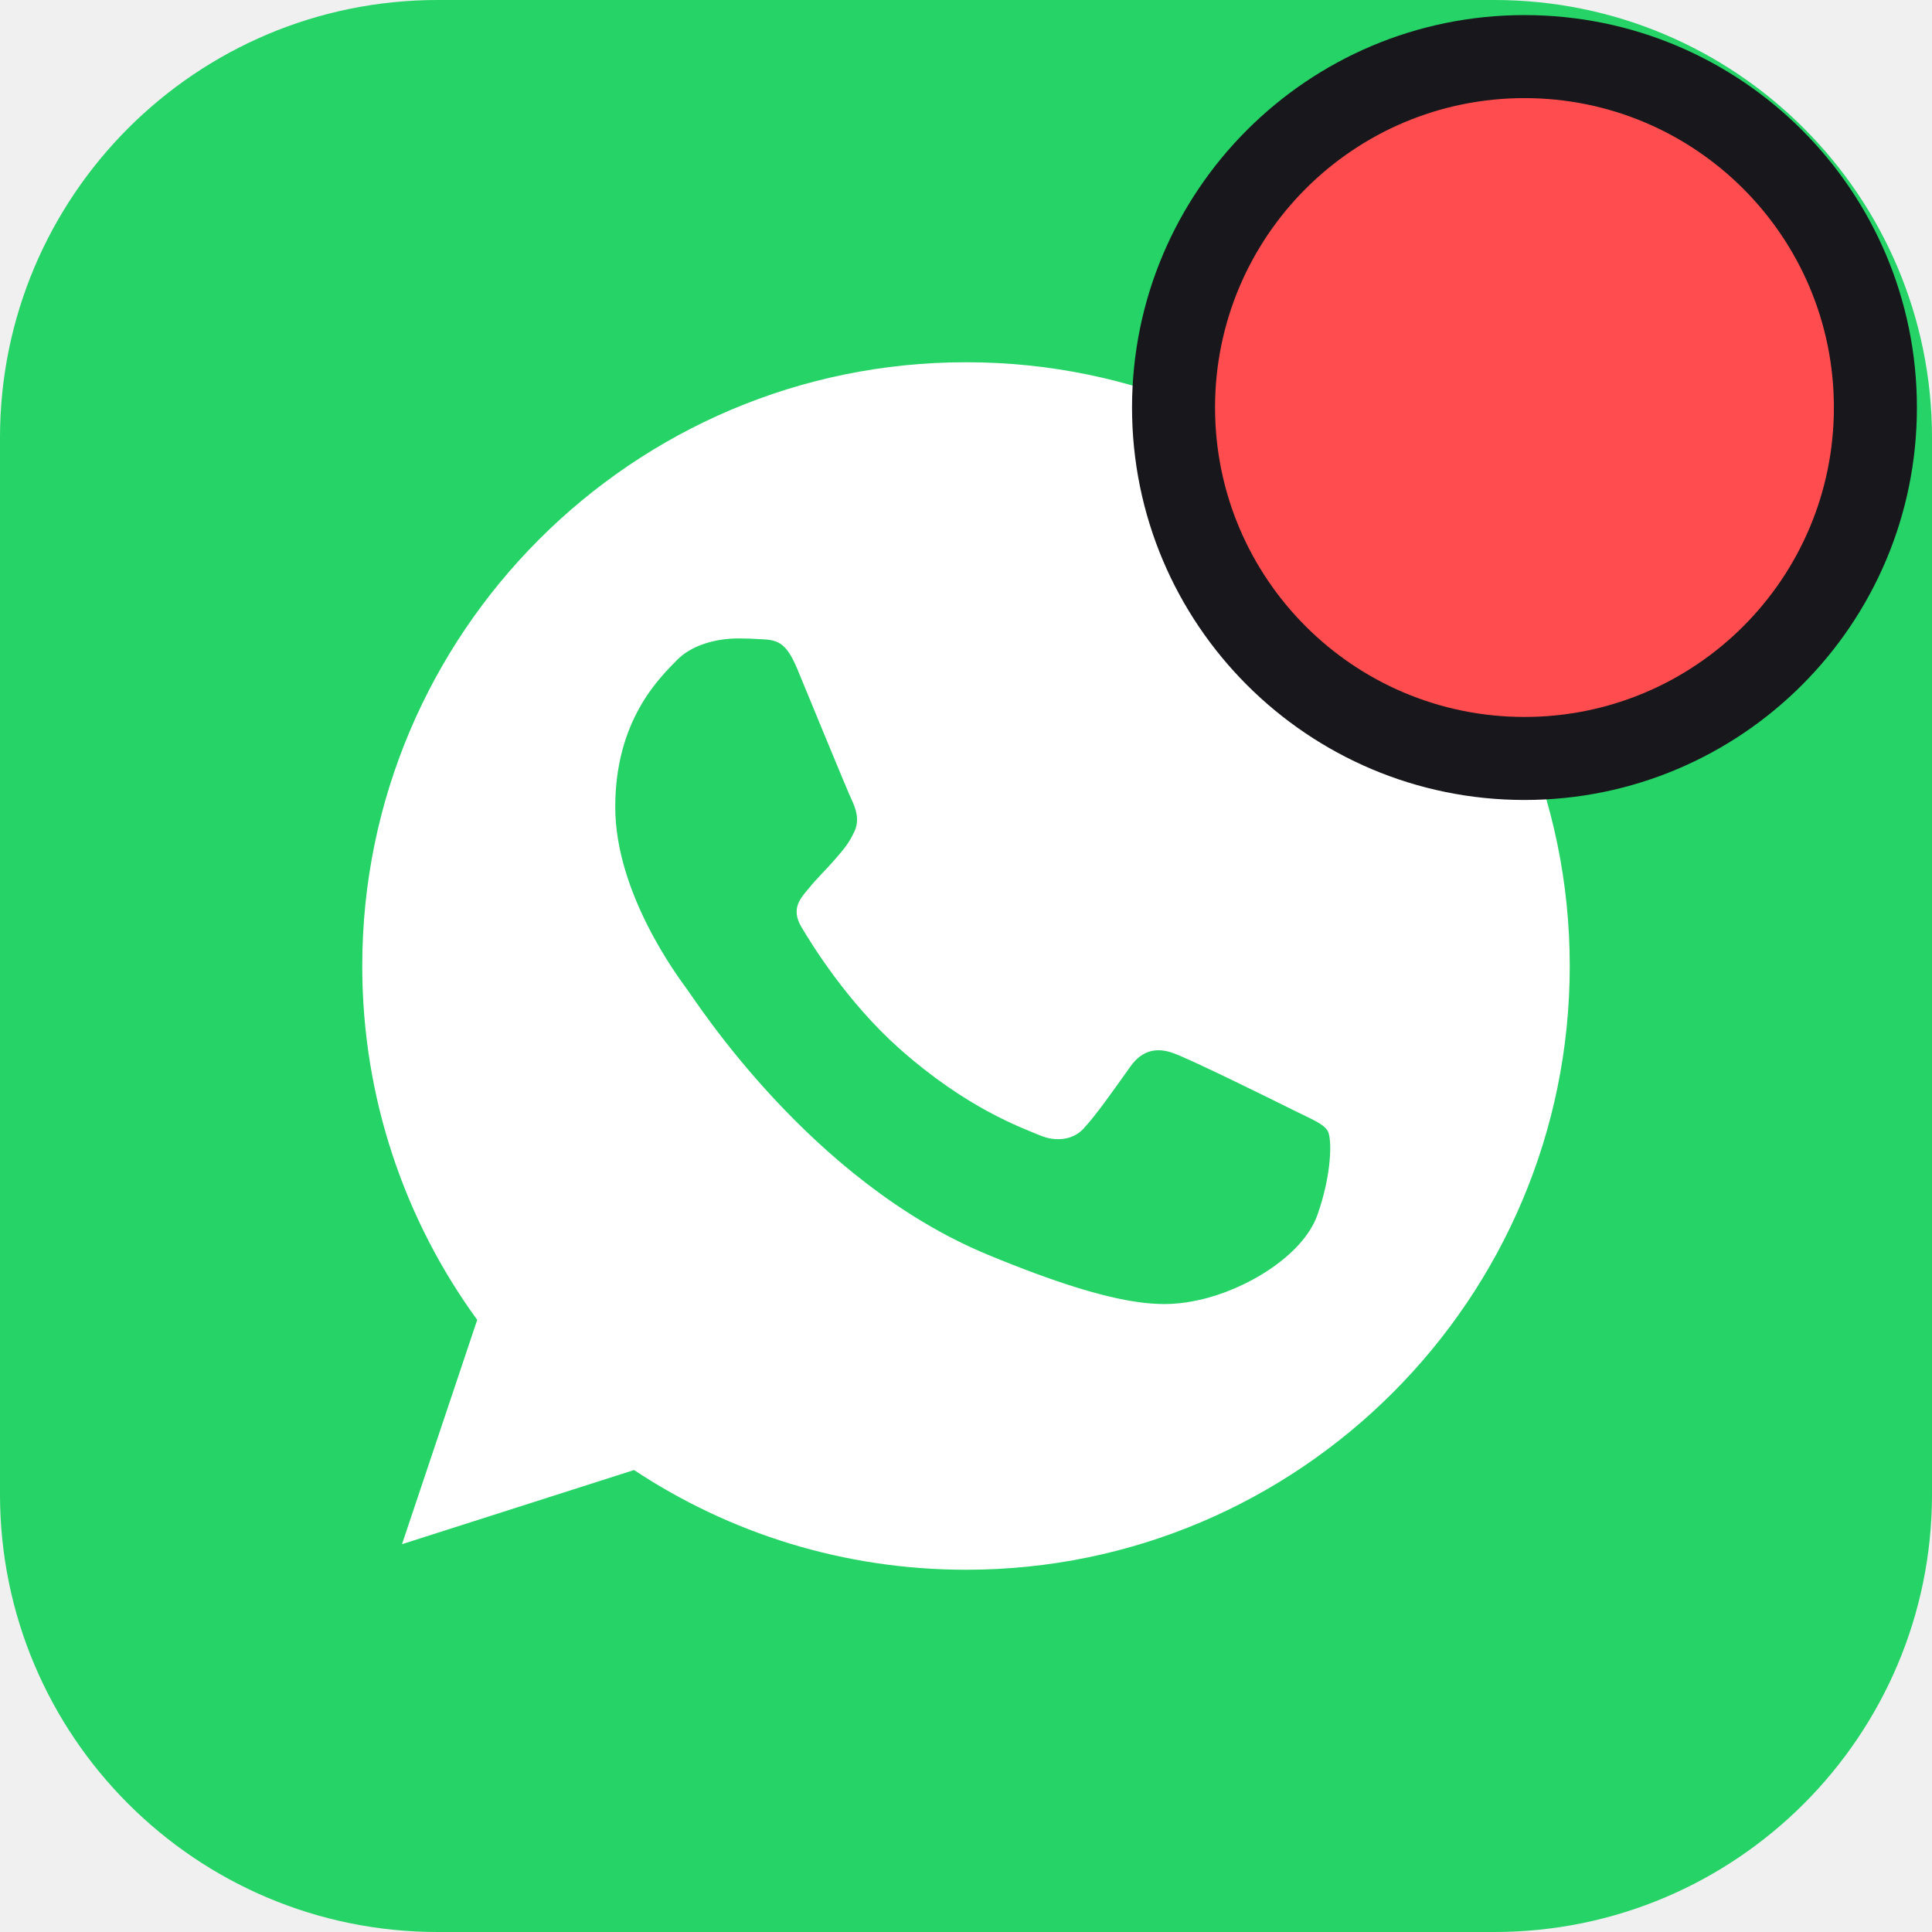
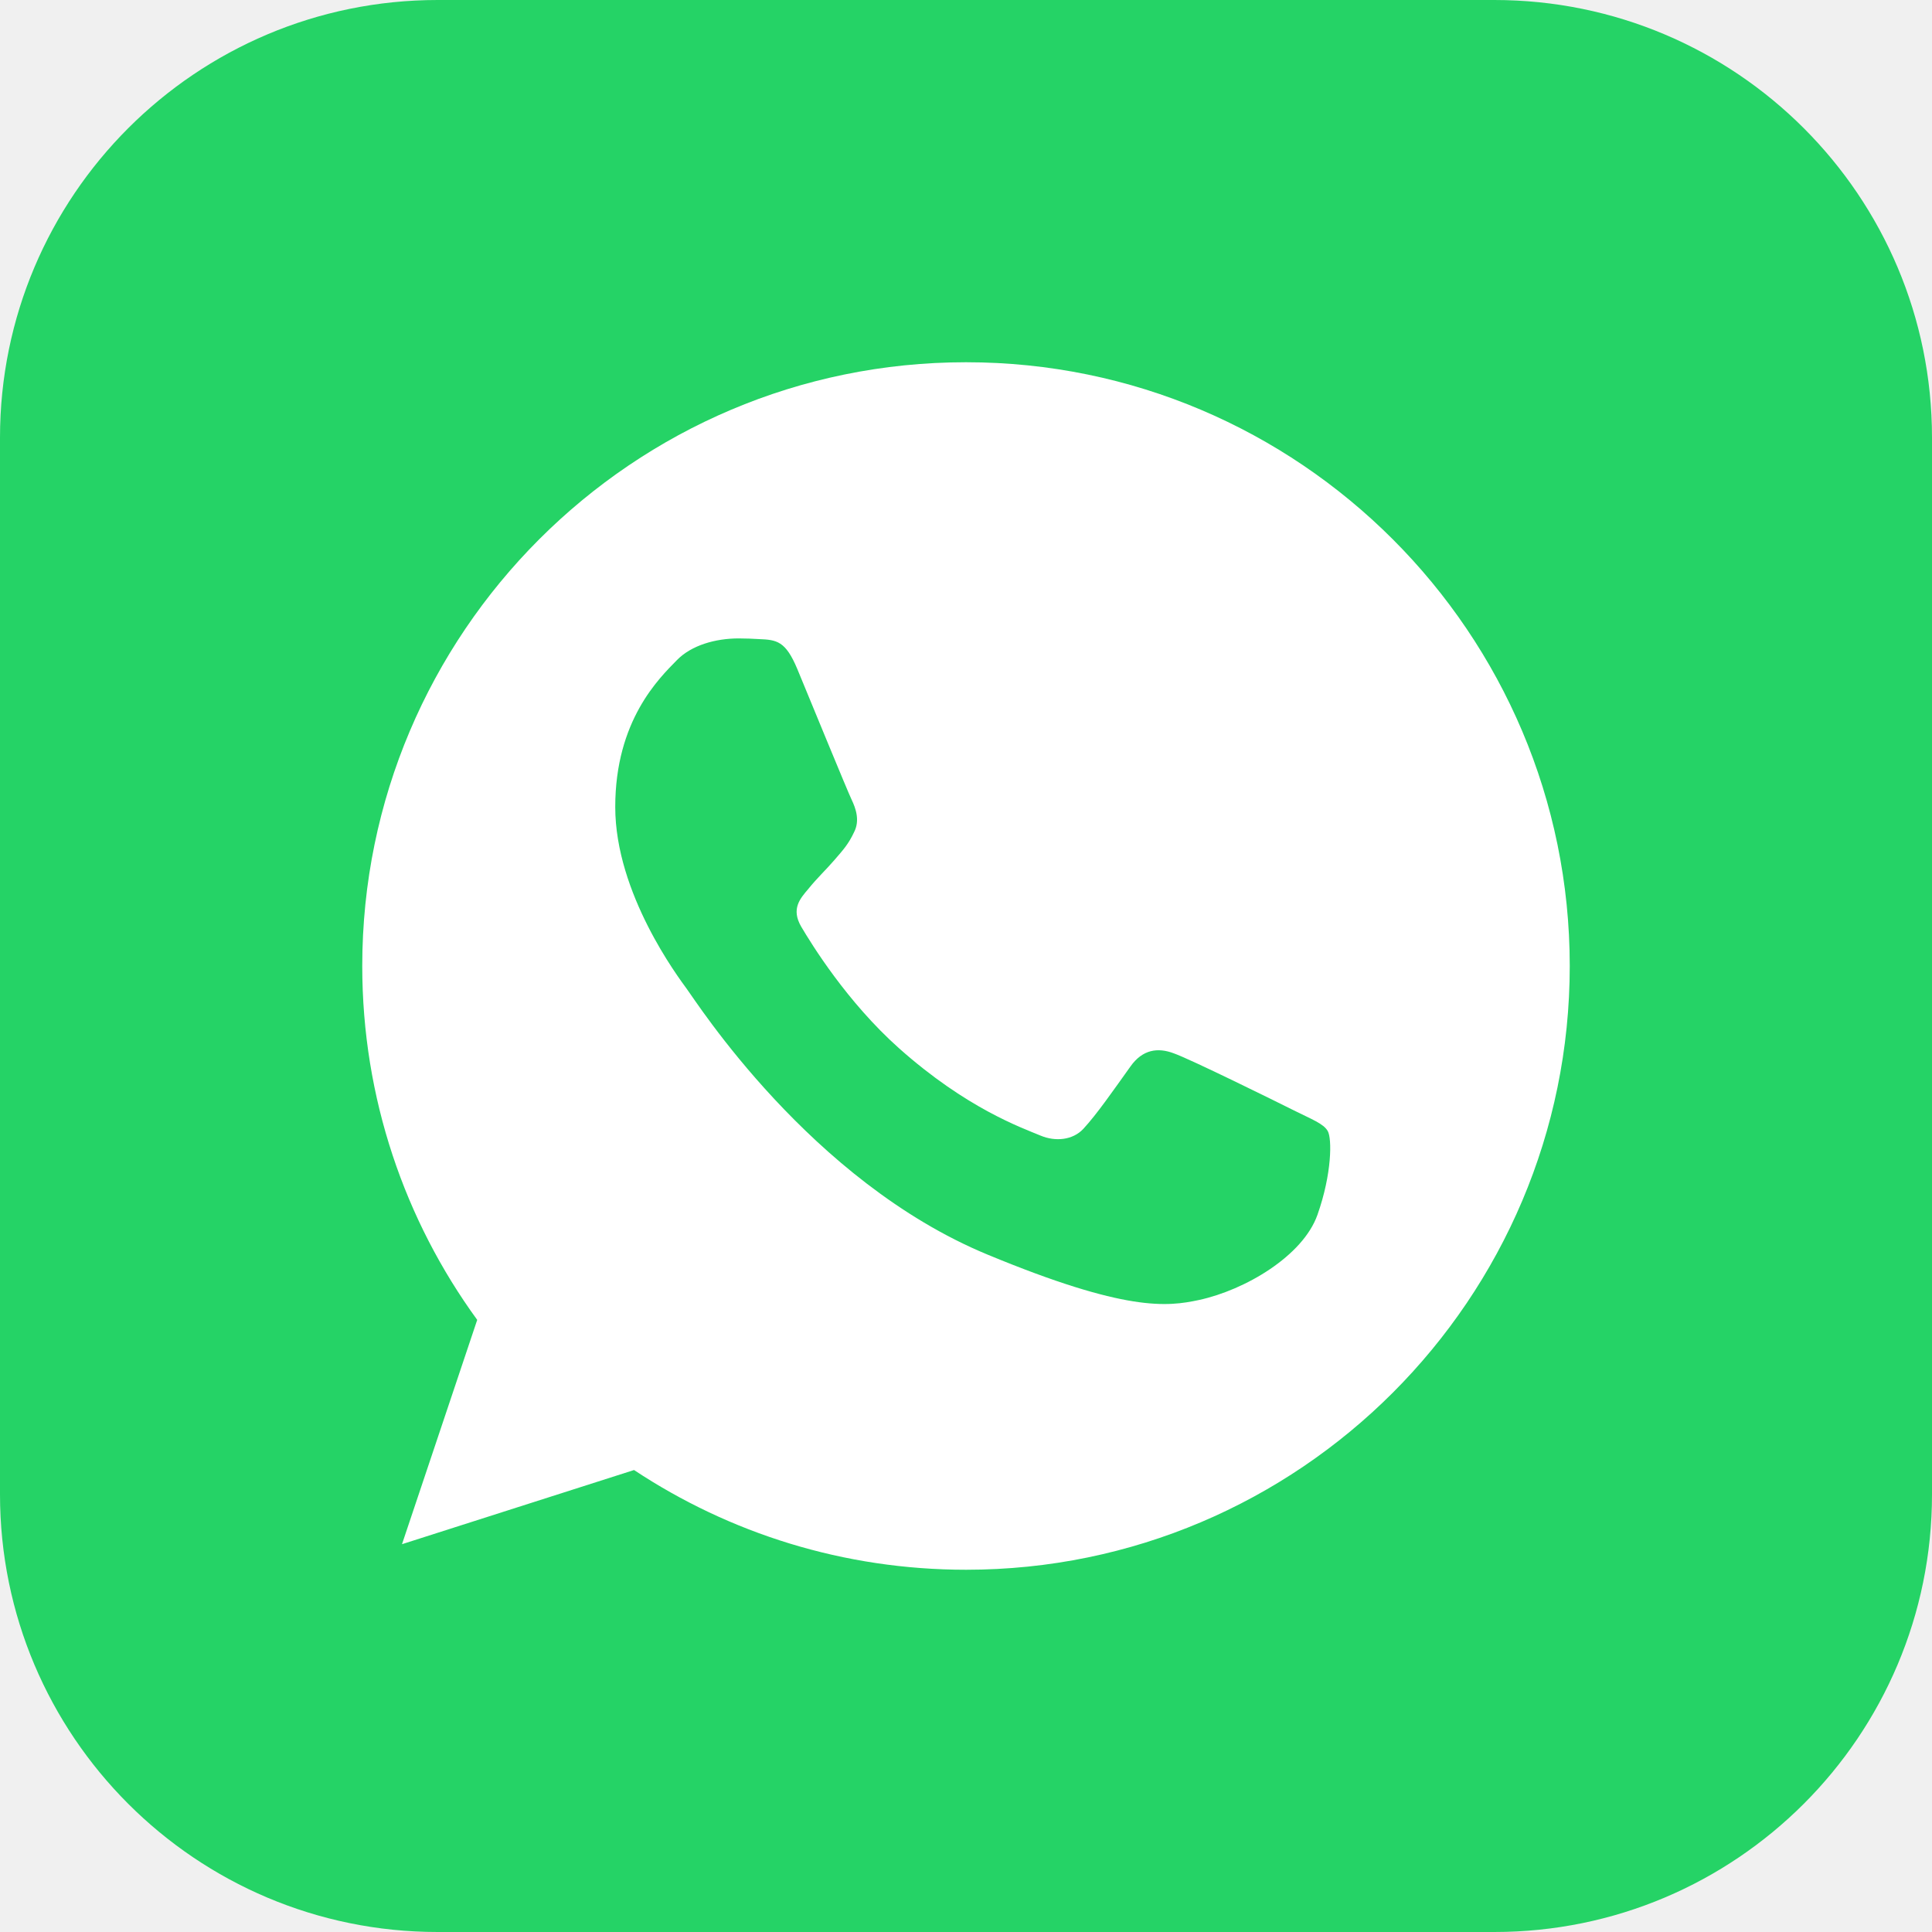
<svg xmlns="http://www.w3.org/2000/svg" viewBox="0 0 512 512" width="512" height="512">
  <rect width="512" height="512" rx="116" fill="#25D366" />
  <g transform="translate(96,96) scale(6.666667) translate(-700,-360)" fill="#FFFFFF" fill-rule="evenodd">
    <path d="M723.993,360 C710.762,360 700,370.765 700,384 C700,389.248 701.693,394.116 704.57,398.067 L701.58,406.984 L710.804,404.036 C714.599,406.547 719.126,408 724.007,408 C737.238,408 748,397.234 748,384 C748,370.766 737.238,360 724.007,360 L723.993,360 L723.993,360 Z M717.293,372.191 C716.827,371.076 716.475,371.034 715.77,371.005 C715.53,370.991 715.262,370.978 714.966,370.978 C714.048,370.978 713.089,371.246 712.511,371.838 C711.806,372.558 710.057,374.236 710.057,377.679 C710.057,381.122 712.568,384.452 712.906,384.918 C713.259,385.383 717.801,392.55 724.853,395.471 C730.368,397.757 732.005,397.545 733.26,397.277 C735.094,396.882 737.393,395.527 737.971,393.891 C738.55,392.254 738.55,390.857 738.38,390.561 C738.211,390.265 737.745,390.096 737.04,389.743 C736.335,389.39 732.907,387.697 732.258,387.471 C731.624,387.231 731.017,387.316 730.538,387.993 C729.861,388.939 729.198,389.898 728.662,390.476 C728.239,390.928 727.547,390.985 726.969,390.744 C726.193,390.42 724.021,389.658 721.341,387.273 C719.267,385.425 717.857,383.126 717.448,382.434 C717.039,381.729 717.406,381.32 717.73,380.939 C718.083,380.501 718.421,380.191 718.774,379.782 C719.126,379.373 719.324,379.161 719.55,378.681 C719.79,378.216 719.62,377.736 719.451,377.383 C719.282,377.03 717.871,373.587 717.293,372.191 Z" />
  </g>
-   <circle cx="404" cy="108" r="104" fill="#17171C" />
-   <circle cx="404" cy="108" r="82" fill="#FF4D4F" />
</svg>
